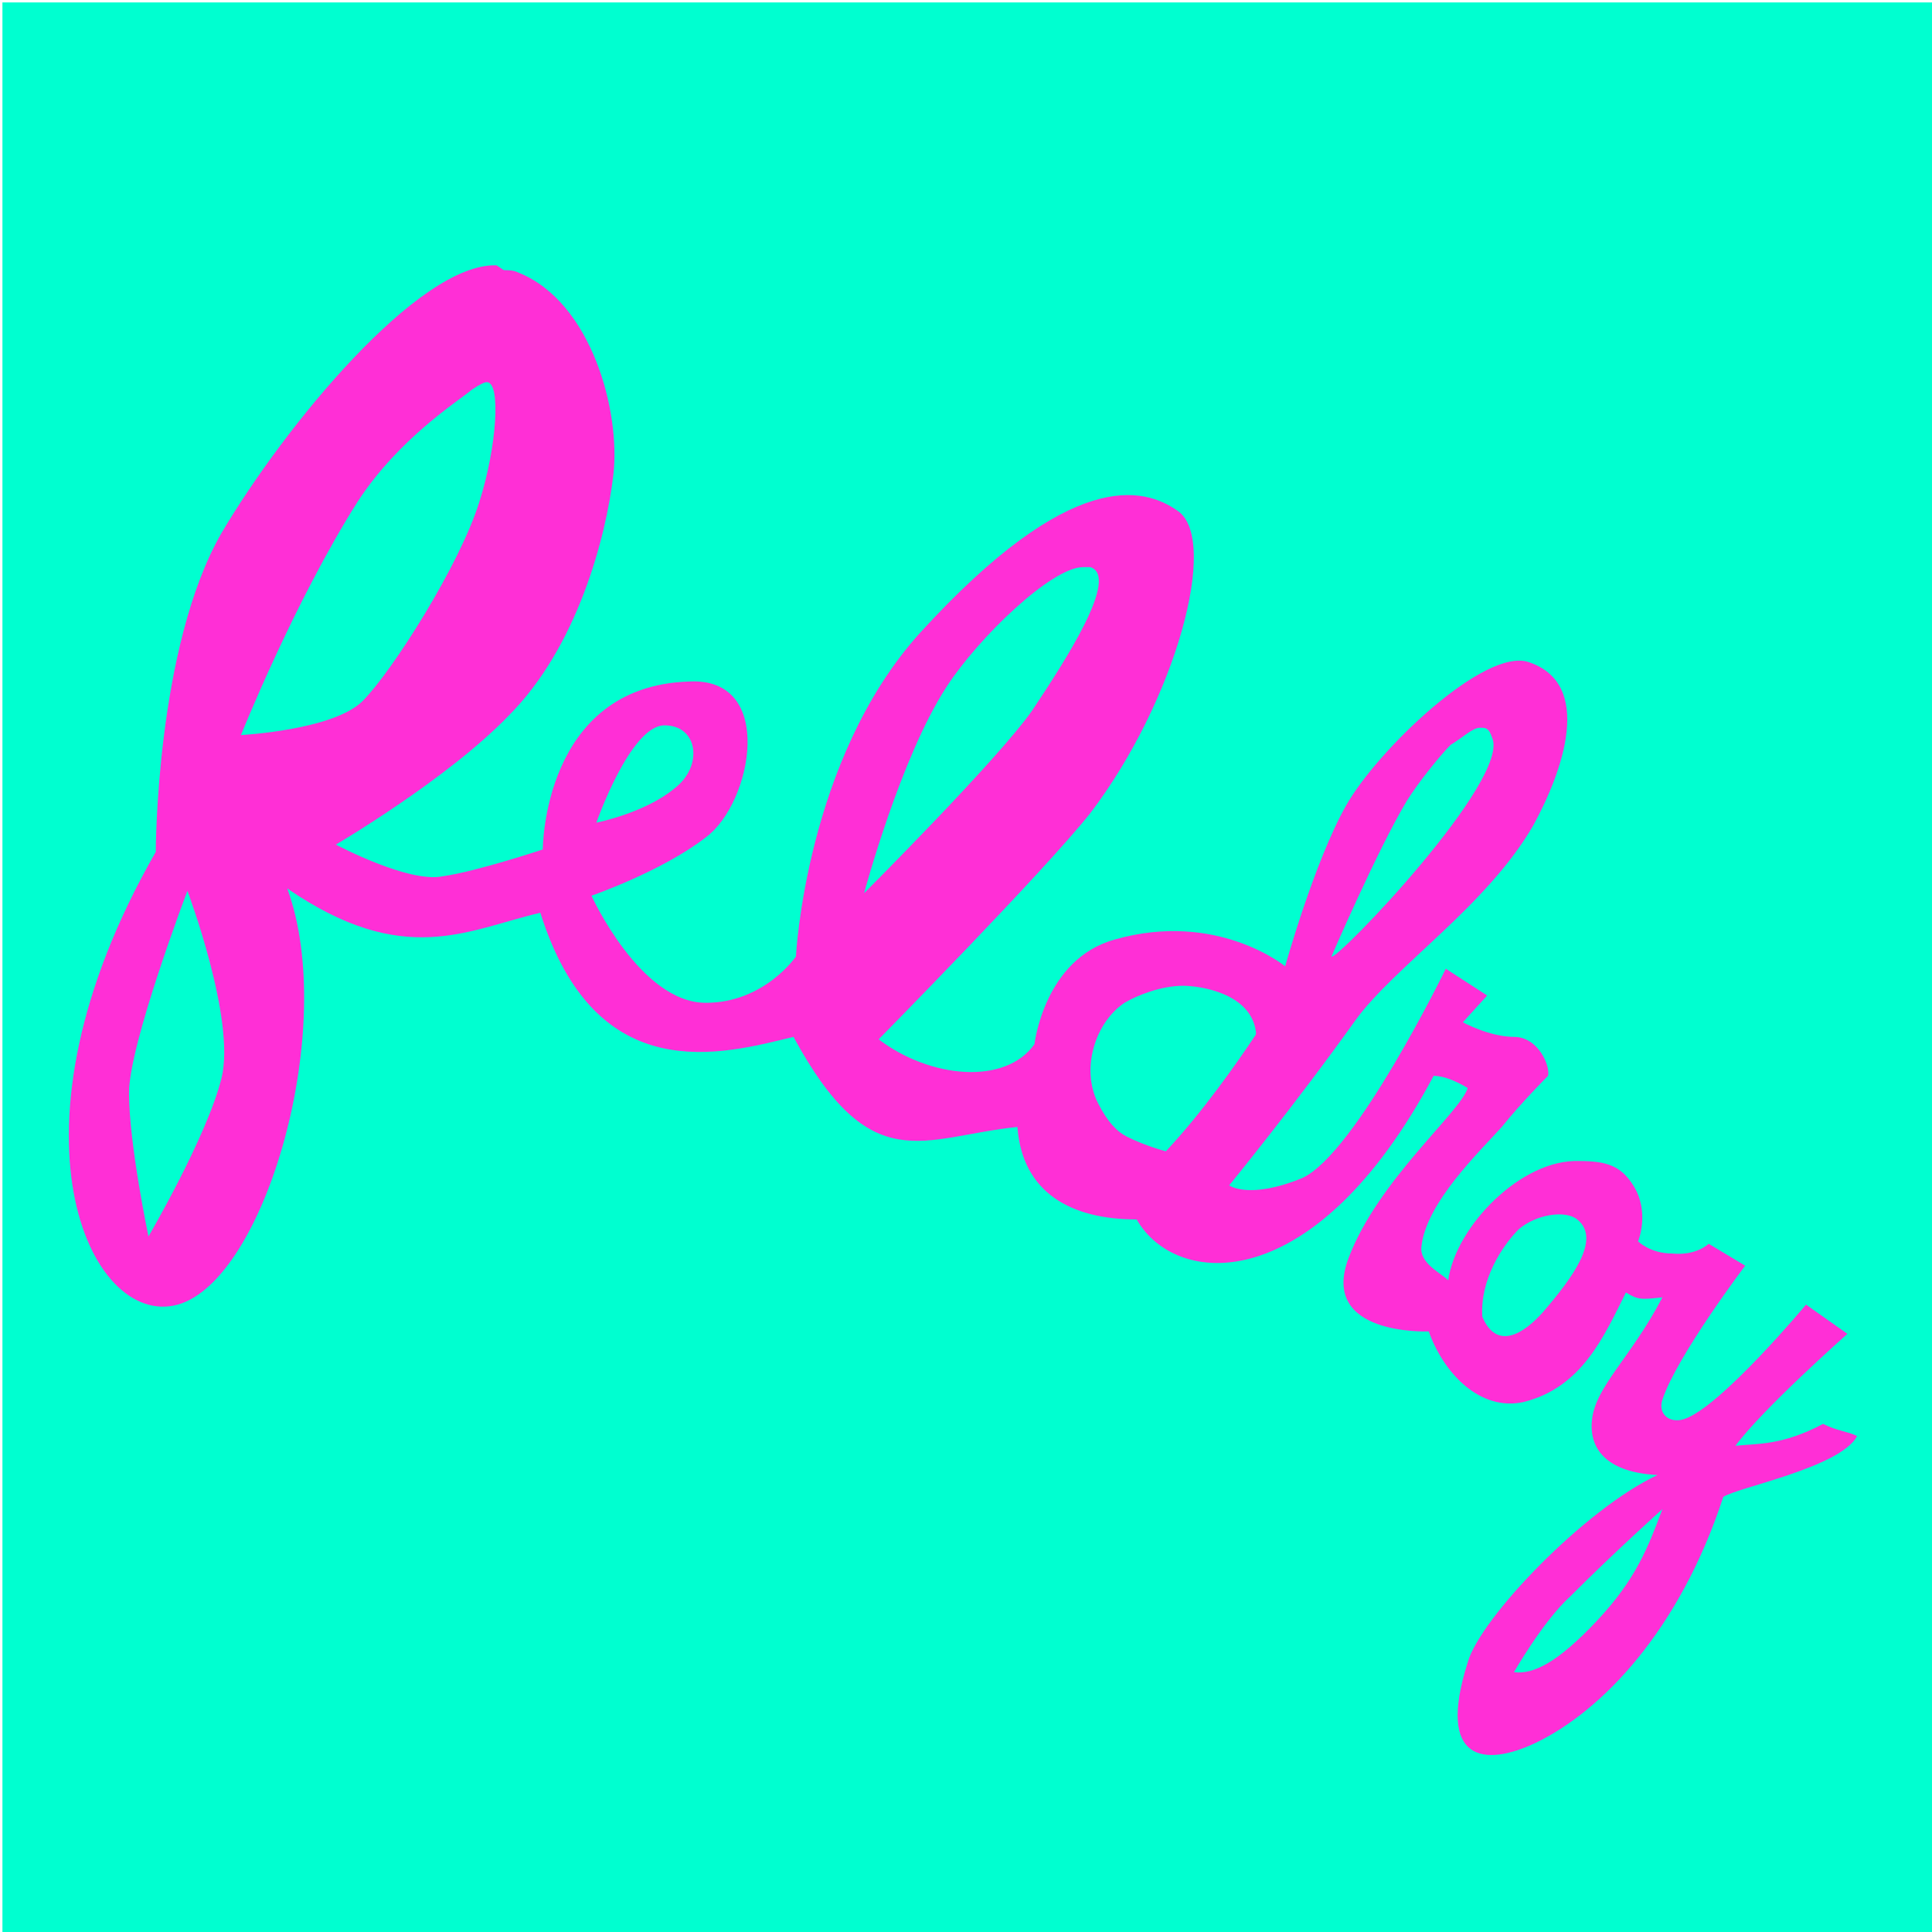
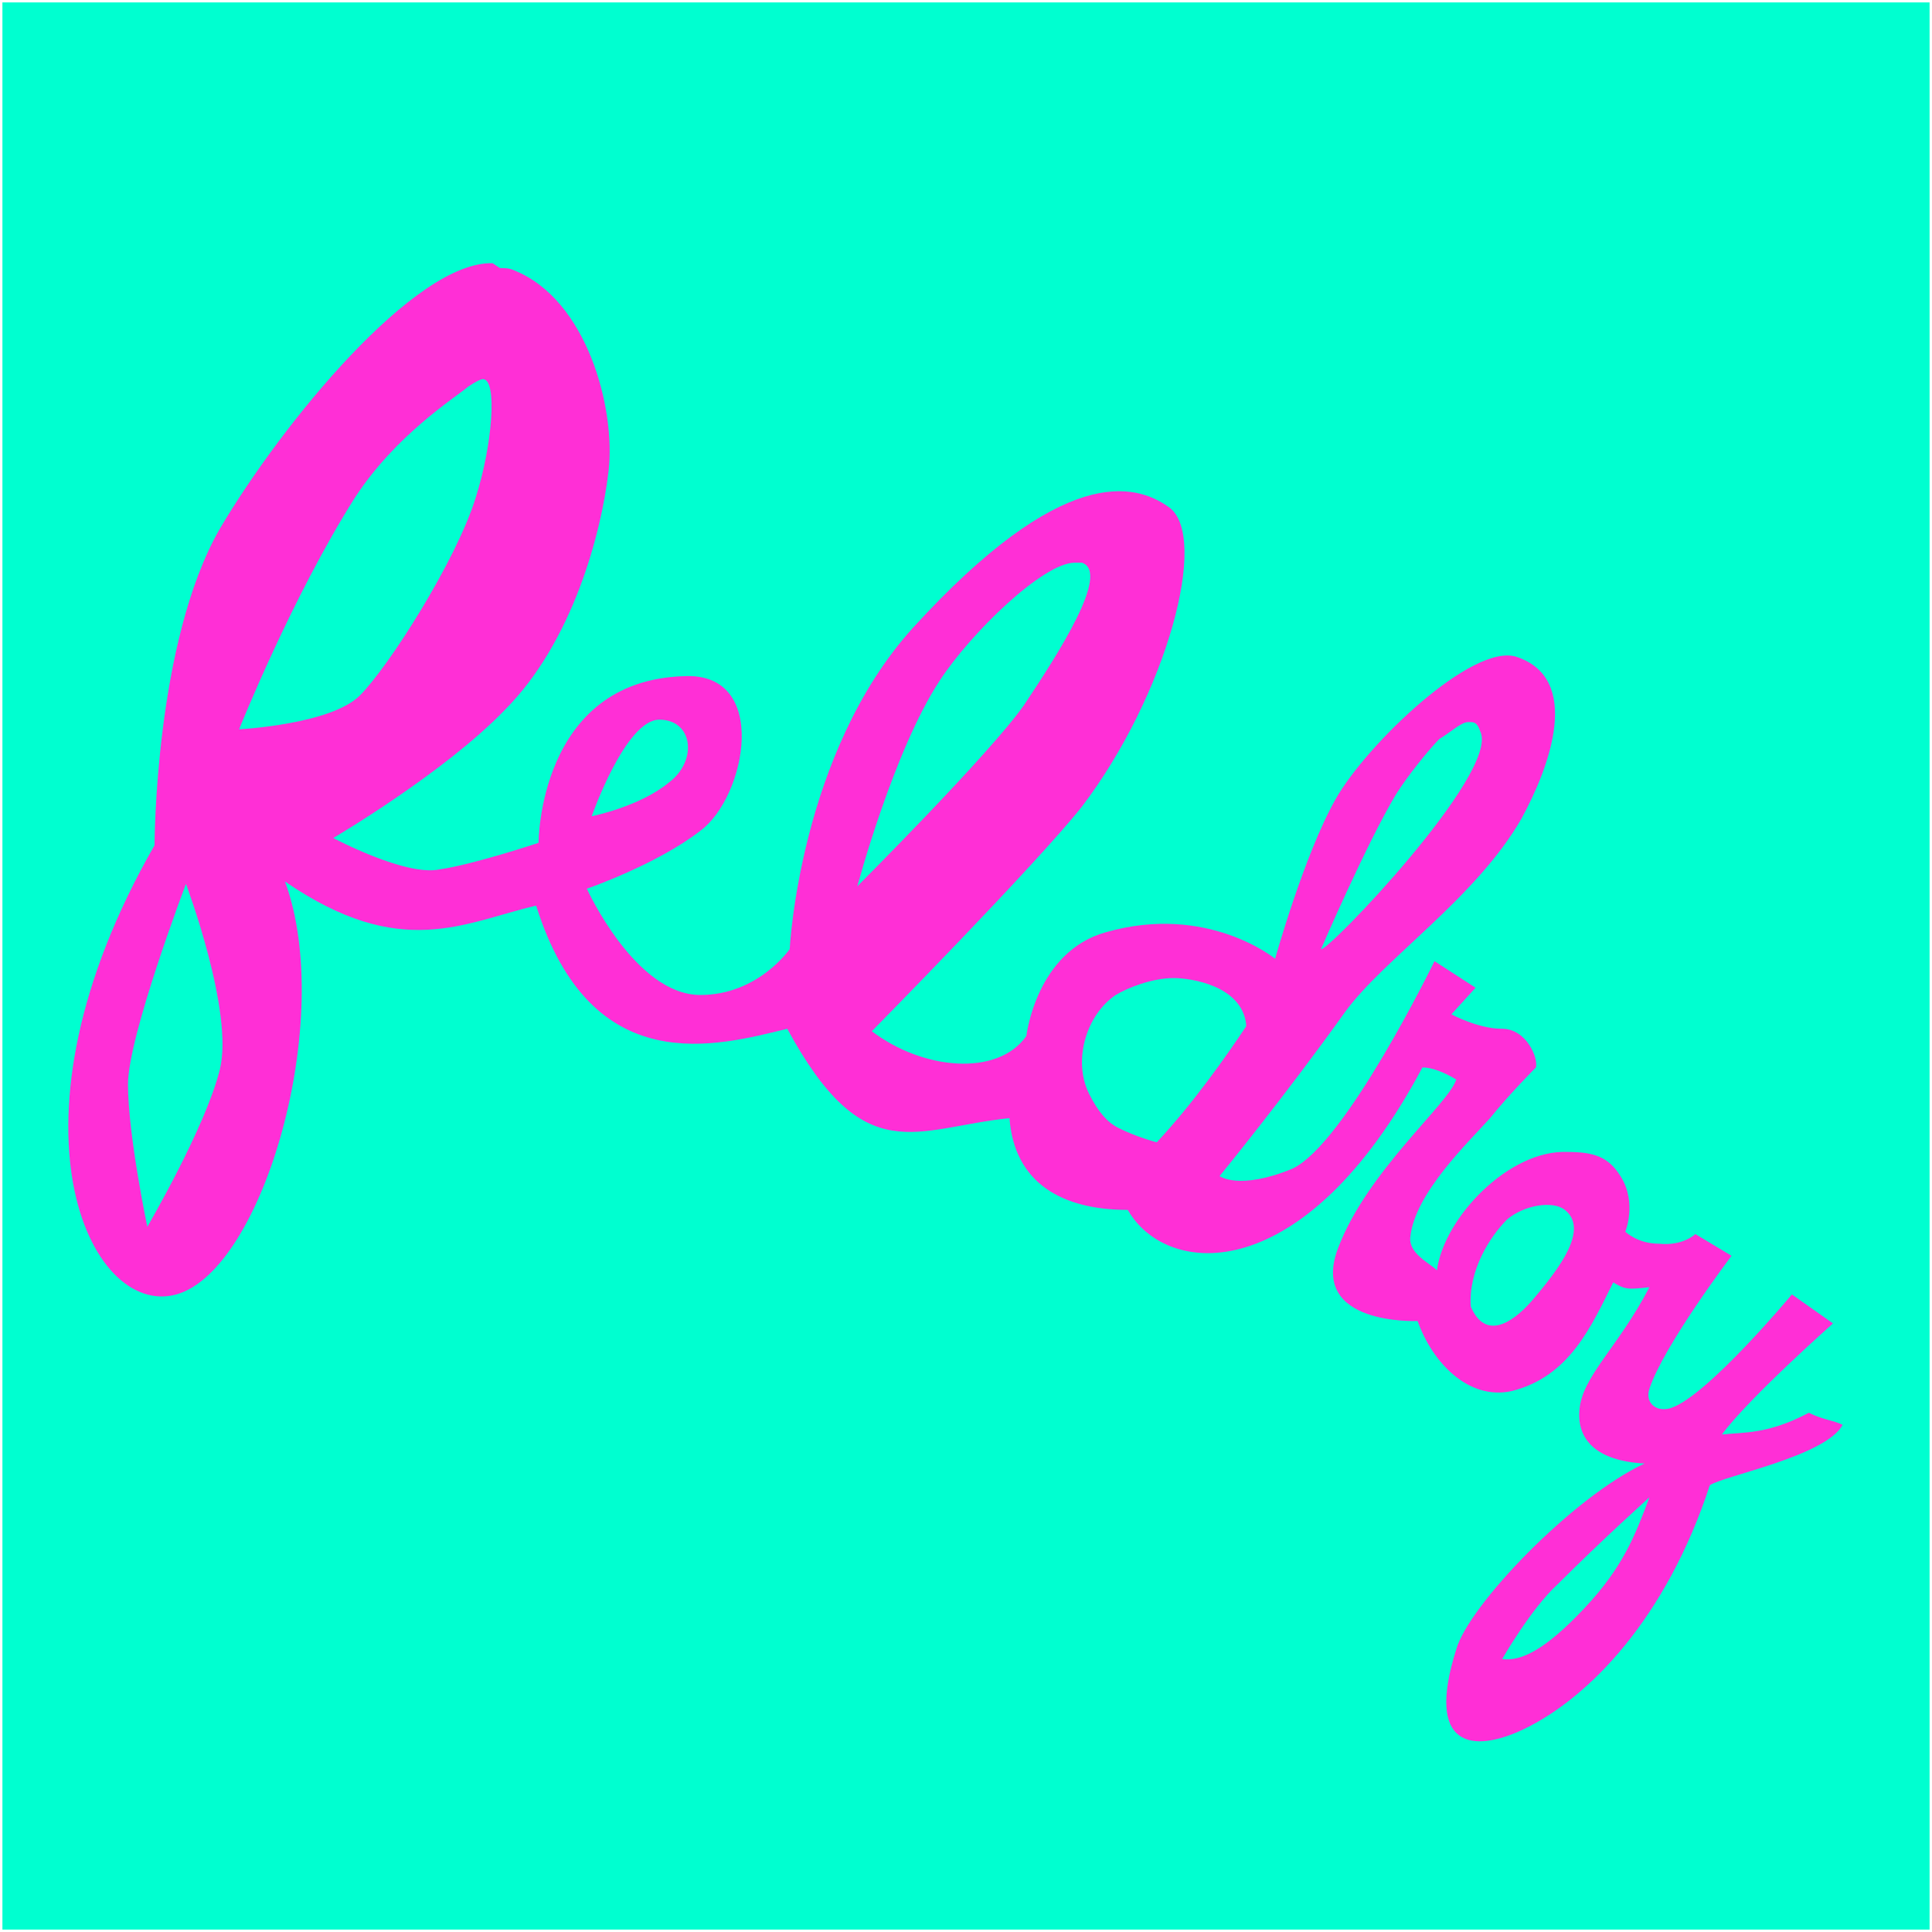
- <svg xmlns="http://www.w3.org/2000/svg" viewBox="0 0 793.75 793.75" width="100%" height="100%">
+ <svg xmlns="http://www.w3.org/2000/svg" viewBox="0 0 800 800" width="100%" height="100%">
  <style>
    .bg { fill: #00ffd0; }
    .logo { fill: #ff2fd6; }
  </style>
  <g id="feldroy-logo">
-     <rect class="bg" width="793" height="793" x="1" y="1" />
+     <rect class="bg" width="798" height="798" x="1" y="1" />
    <path class="logo" d="M204,109C172,108,117,175,91,219,64,266,64,350,64,350,-2,465,37,546,73,536,109,526,139,422,118,365c48,33,74,17,104,10,23,73,75,58,104,51,32,59,53,41,92,37,2,27,22,38,49,38,16,28,73,33,122,-59,4,0,9,2,14,5-3,10-37,38-49,70-12,32,33,30,33,30,6,17,21,33,39,29,24,-6,33,-27,42,-45,5,3,6,3,15,2-13,25-28,37-29,51-1,12,7,21,27,22-30,14-73,59-78,77-13,41,7,43,28,33,27,-13,59,-46,77,-101,6,-4,48,-12,55,-25-4,-2-8,-2-14,-5-17,9-27,8-36,9,11,-15,46,-46,46,-46l-17,-12c0,0-35,42-50,47-6,2-11,-2-9,-8,6,-18,34,-55,34,-55l-15,-9c0,0-5,5-15,4-9,0-14,-5-14,-5,0,0,5,-12-2,-23-5,-8-11,-10-22,-10-24,-1-51,27-54,49-3,-3-12,-7-11,-14,2,-18,24,-39,33,-49,8,-10,19,-21,19,-21,1,-4-4,-16-14,-16-10,0-21,-6-21,-6l10,-11-17,-11c0,0-37,76-59,86-22,9-30,3-30,3,0,0,27,-33,52,-68,16,-22,54,-47,73,-80,12,-22,25,-58-2,-67-18,-6-62,36-75,59-13,23-25,66-25,66,0,0-28,-23-70,-11-29,8-33,43-33,43-12,17-43,14-64,-2,0,0,68,-69,87,-93,35,-46,53,-112,36,-124-14,-10-44,-18-106,50-47,52-51,133-51,133,0,0-13,19-37,19-27,0-47,-44-47,-44,0,0,29,-10,47,-24,19,-14,29,-66-7,-64-60,2-60,69-60,69,0,0-27,9-41,11-14,3-44,-13-44,-13,0,0,46,-27,71,-53,28,-28,40,-73,43,-99,3,-26-9,-71-39,-83-2,-1-4,-1-6,-1z m-4,48c6,0,4,27-3,49-8,26-36,70-48,82-12,12-50,14-50,14,0,0,22,-55,48,-96,17,-26,41,-41,47,-46,3,-2,5,-3,6,-3z m246,76c1,0,2,0,2,0,12,4-10,38-24,59-14,20-69,75-69,75,0,0,15,-56,34,-85,13,-20,43,-49,56,-49z m163,66c2,0,3,1,4,4,8,17-64,92-66,90,0,0,19,-44,31,-64,5,-8,14,-19,18,-23,5,-3,9,-7,12,-7z M273,298c14,0,16,17,4,26-12,10-32,14-32,14,0,0,14,-40,28,-40z M77,366c0,0,20,53,14,77-6,24-30,65-30,65,0,0-8,-38-8,-59,0,-20,24,-83,24,-83z m439,59c-8,12-22,32-37,48,0,0-8,-2-16,-6-4,-2-8,-6-12,-14-7,-14-1,-33,11,-41,5,-3,15,-7,24,-7,7,0,28,3,30,19z M624,505c7,-6,19,-8,24,-4,10,8-2,24-14,38-8,9-19,16-25,2-1,-15,8,-29,15,-36z m59,115c-6,16-11,29-27,46-16,17-26,22-34,21,0,0,12,-21,23,-31,19,-19,38,-36,38,-36z" />
  </g>
</svg>
